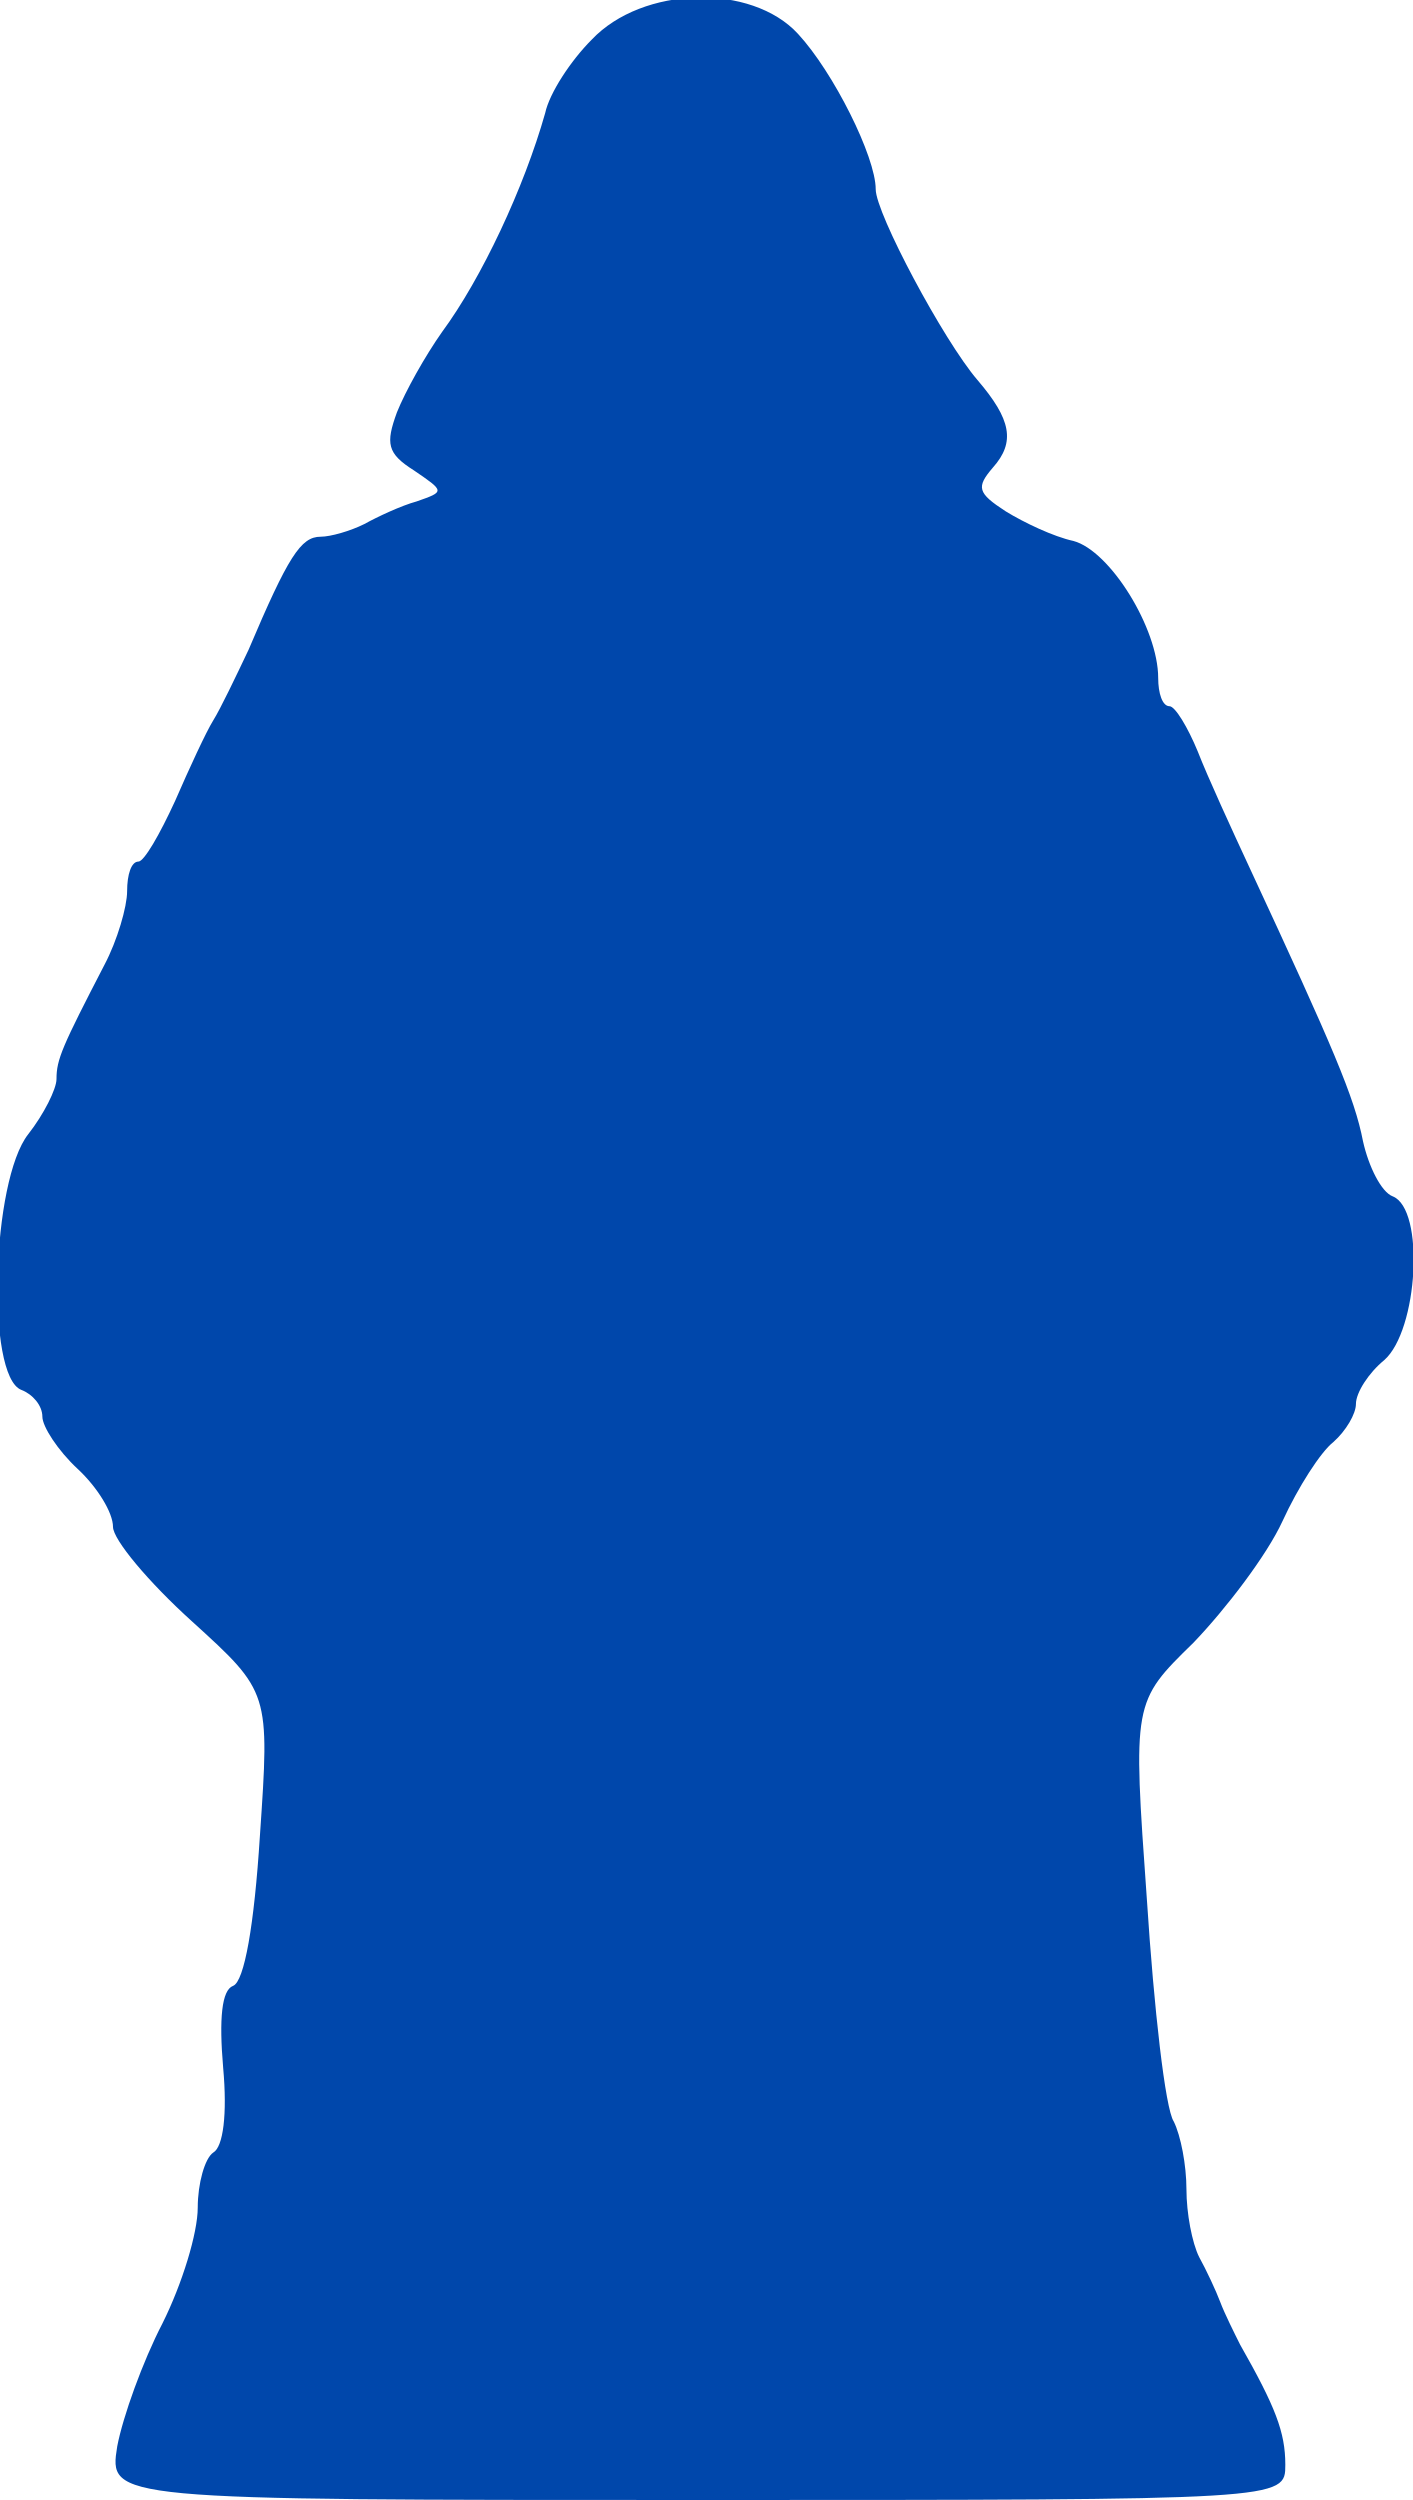
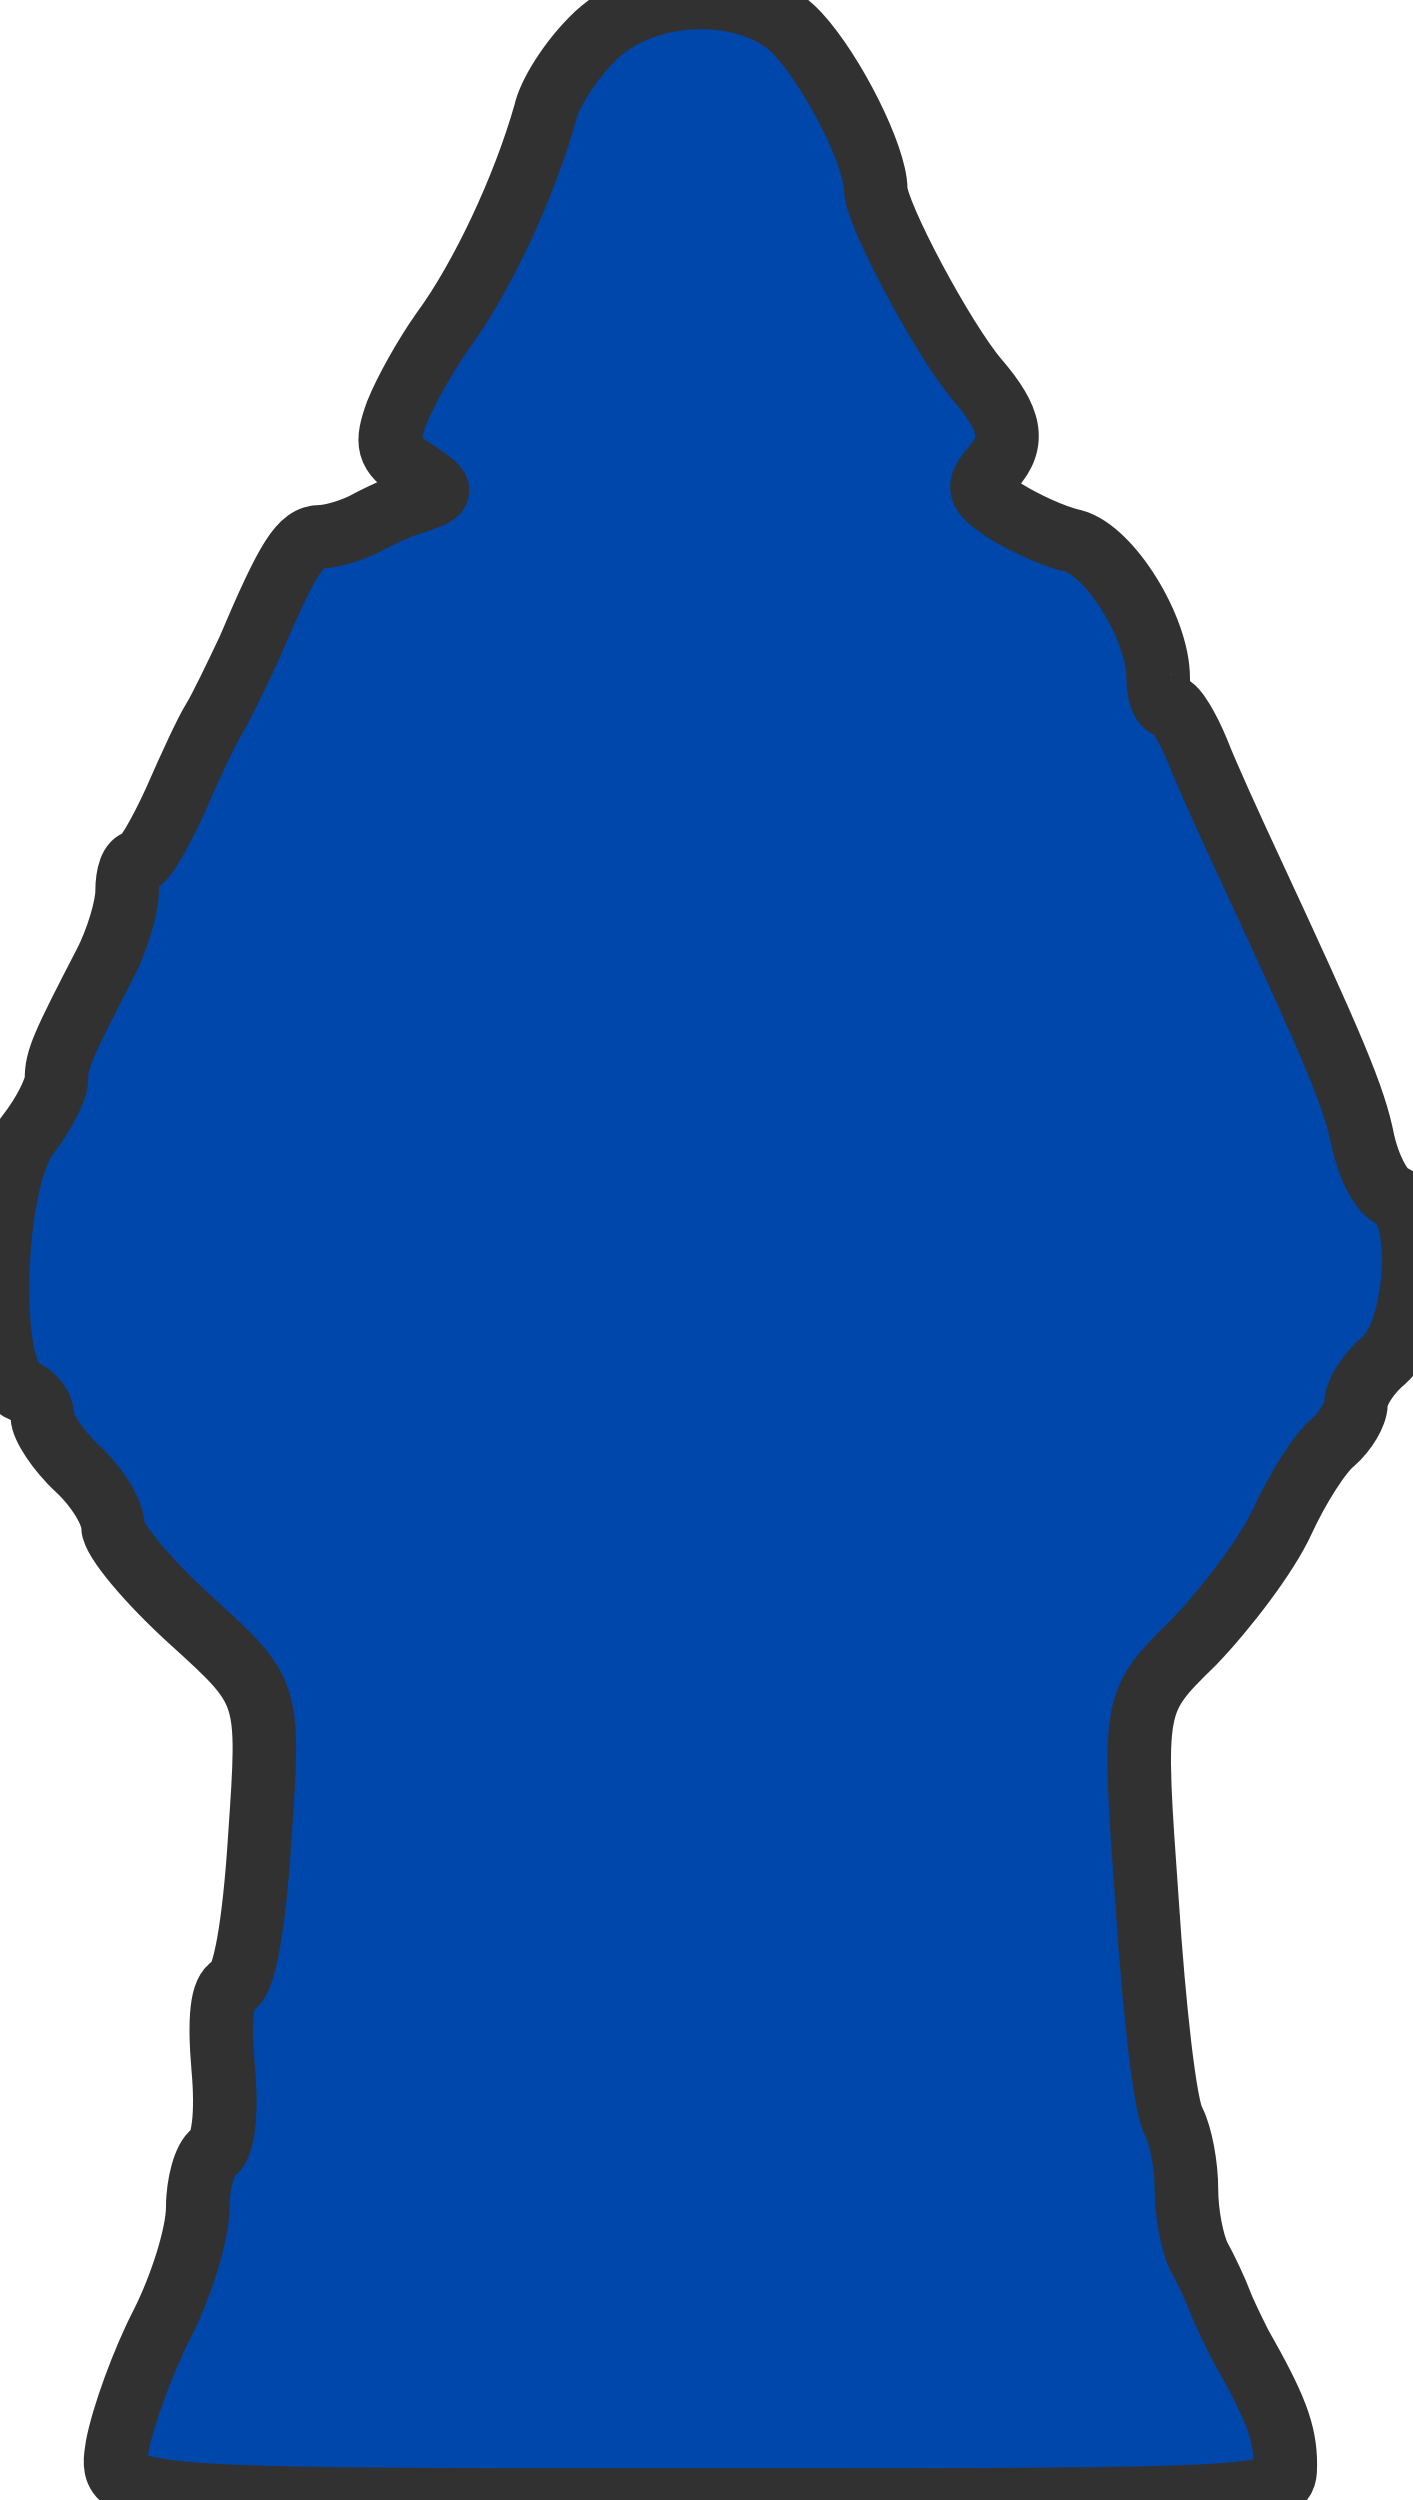
<svg xmlns="http://www.w3.org/2000/svg" version="1.0" width="100pt" height="177pt" viewBox="0 0 100 177" preserveAspectRatio="xMidYMid meet">
-   <g transform="translate(0,177) scale(0.1,-0.1)" fill="#0047ab" stroke="none">
+   <g transform="translate(0,177) scale(0.1,-0.1)" fill="#0047ab" stroke="#313131" stroke-width="45">
    <path d="M419 1742 c-15 -15 -30 -38 -33 -52 -15 -53 -45 -117 -73 -155 -12 -17 -26 -42 -32 -57 -8 -22 -7 -29 12 -41 22 -15 22 -15 2 -22 -11 -3 -28 -11 -37 -16 -10 -5 -24 -9 -31 -9 -14 0 -23 -14 -51 -80 -9 -19 -20 -42 -25 -50 -5 -8 -17 -34 -27 -57 -11 -24 -22 -43 -26 -43 -5 0 -8 -9 -8 -21 0 -11 -7 -35 -16 -52 -30 -58 -34 -67 -34 -81 0 -7 -9 -25 -20 -39 -26 -33 -30 -171 -5 -181 8 -3 15 -11 15 -19 0 -7 11 -24 25 -37 14 -13 25 -31 25 -41 0 -9 25 -39 56 -67 55 -50 55 -50 48 -152 -4 -63 -11 -103 -19 -106 -8 -3 -10 -23 -7 -58 3 -33 0 -56 -7 -60 -6 -4 -11 -22 -11 -39 0 -18 -11 -54 -25 -82 -14 -27 -28 -66 -32 -87 -6 -38 -6 -38 411 -38 416 0 416 0 416 25 0 23 -7 41 -32 85 -4 8 -11 22 -14 30 -3 8 -10 23 -15 32 -5 10 -9 31 -9 48 0 17 -4 38 -9 48 -6 9 -14 80 -19 157 -10 140 -10 140 33 182 23 24 52 62 63 86 11 24 27 49 36 56 9 8 16 20 16 27 0 8 9 22 20 31 24 21 29 107 6 116 -8 3 -17 21 -21 39 -6 31 -21 66 -80 193 -13 28 -30 65 -37 83 -7 17 -16 32 -20 32 -5 0 -8 9 -8 20 0 35 -34 90 -60 97 -14 3 -35 13 -48 21 -20 13 -21 17 -9 31 16 18 13 34 -11 62 -24 28 -72 118 -72 135 0 23 -30 83 -55 110 -33 36 -110 34 -146 -4z" />
  </g>
</svg>
